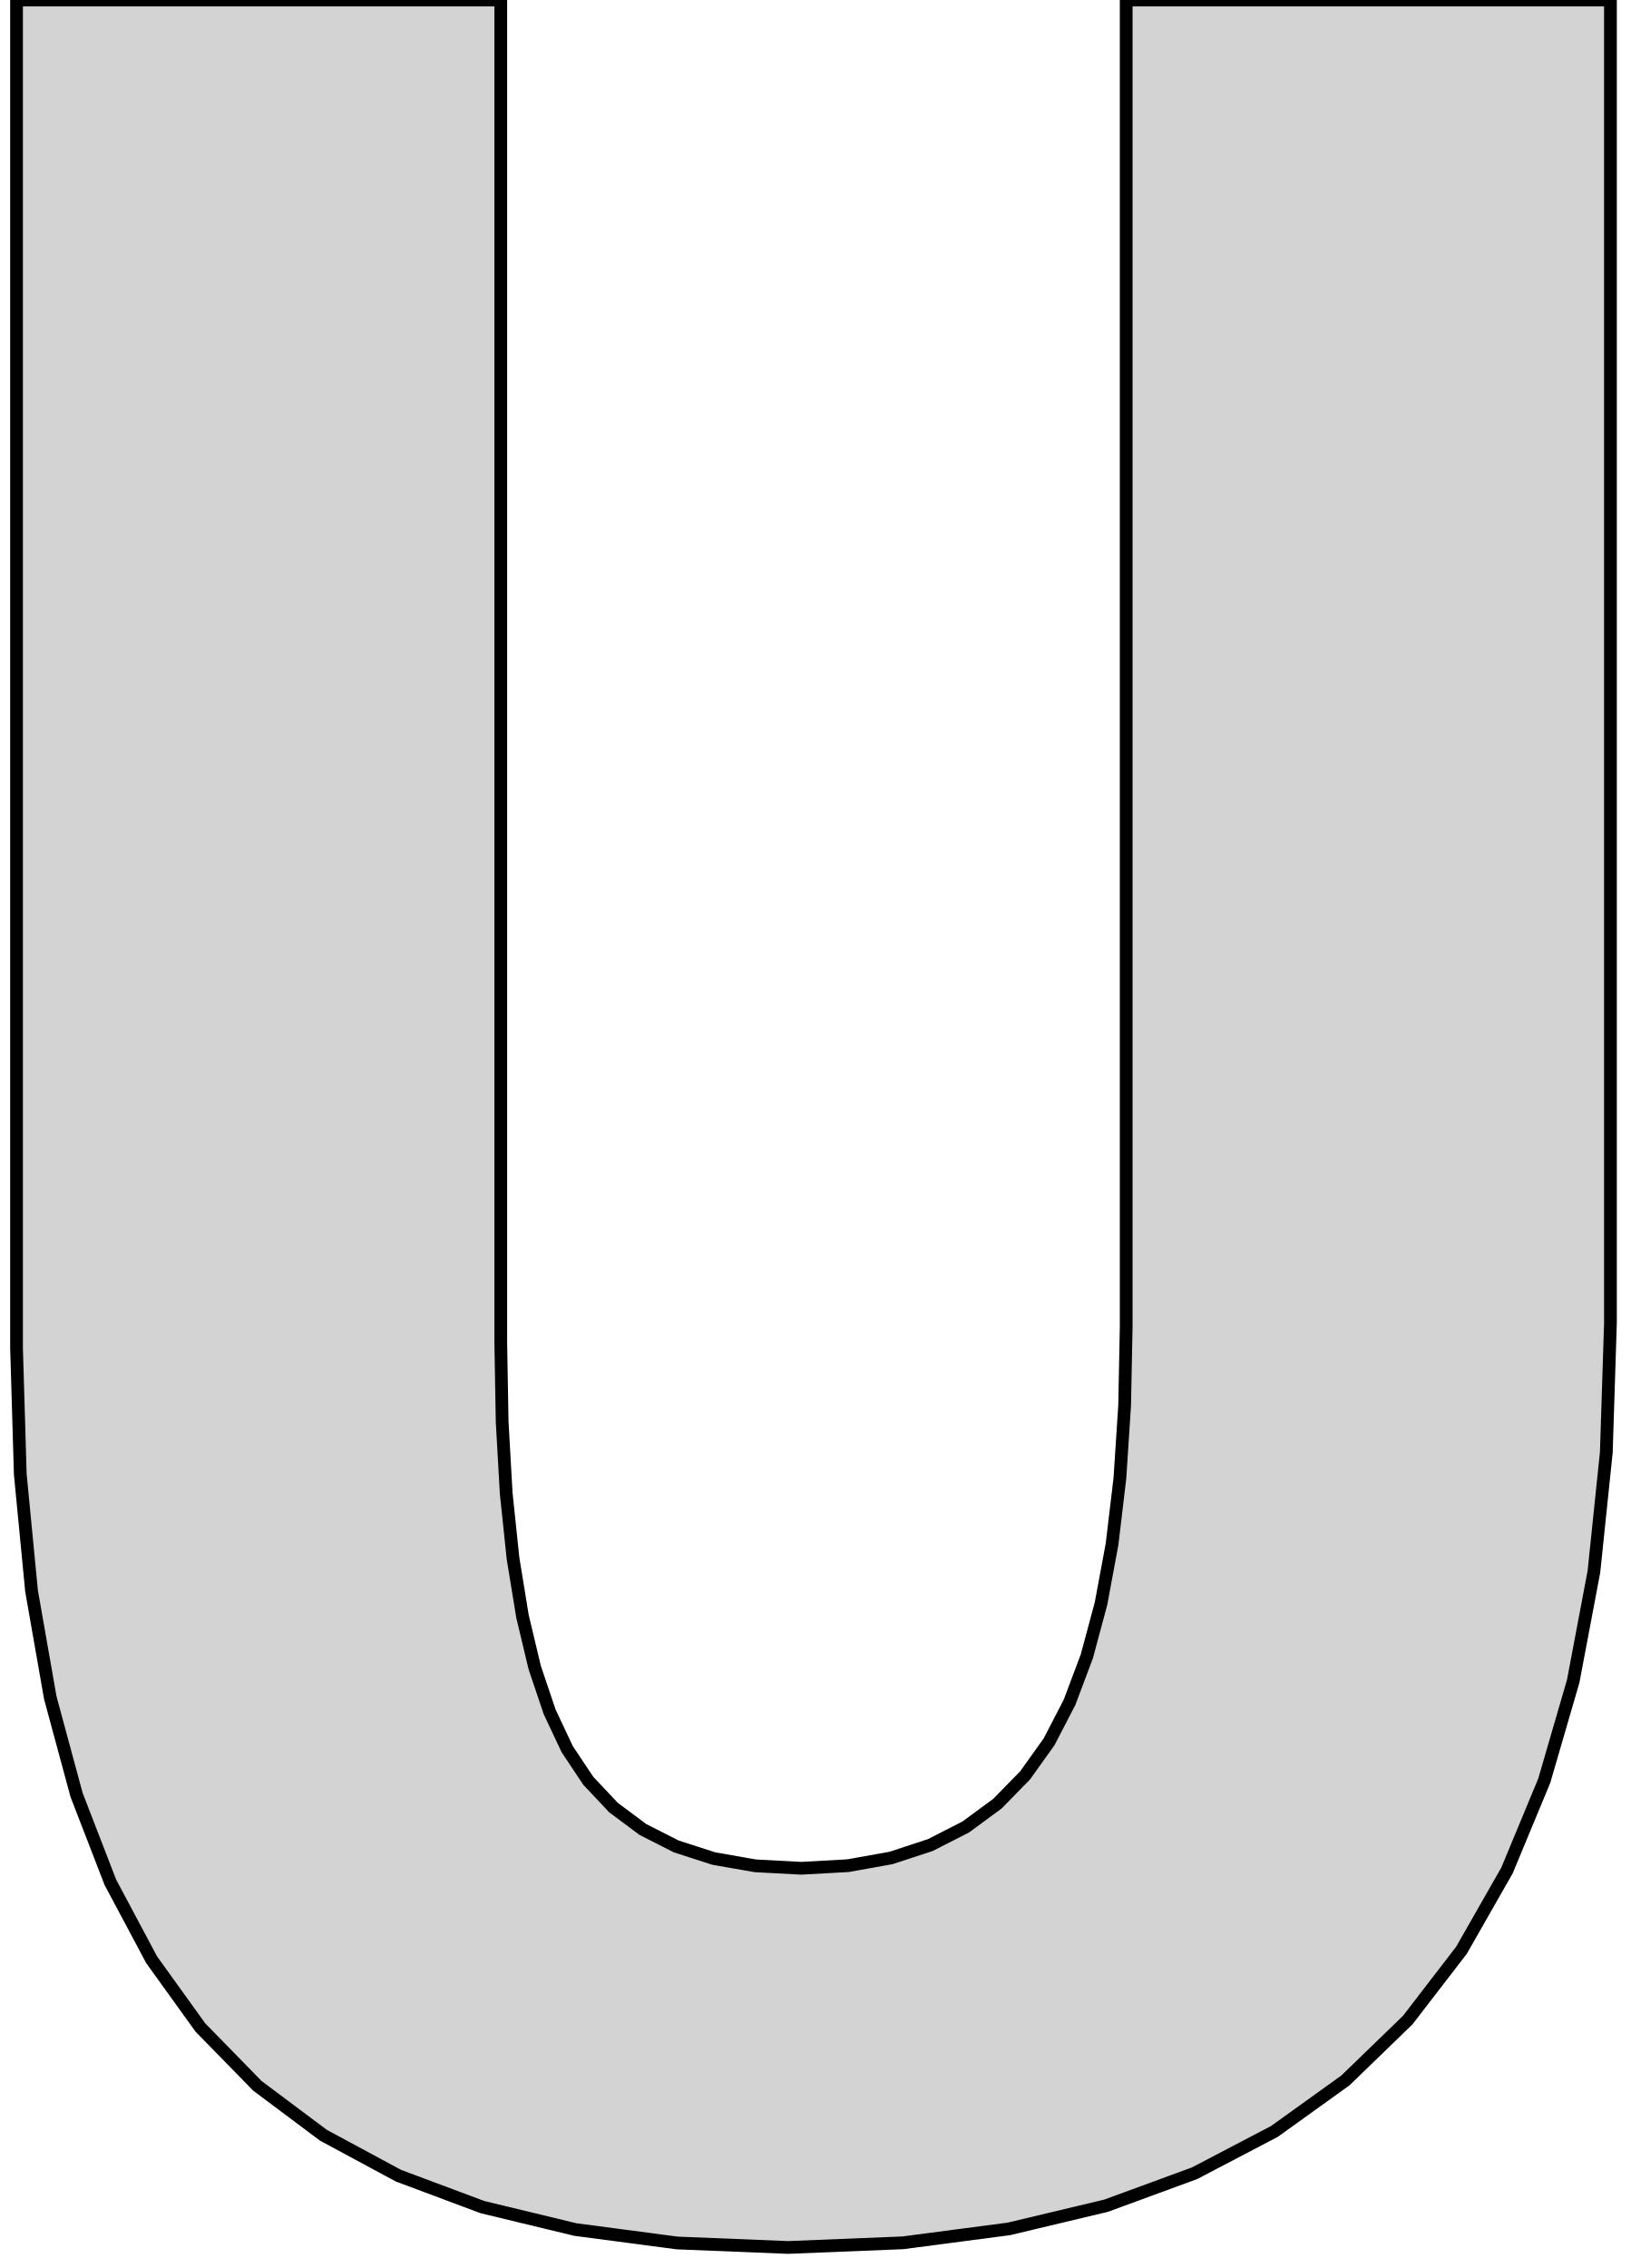
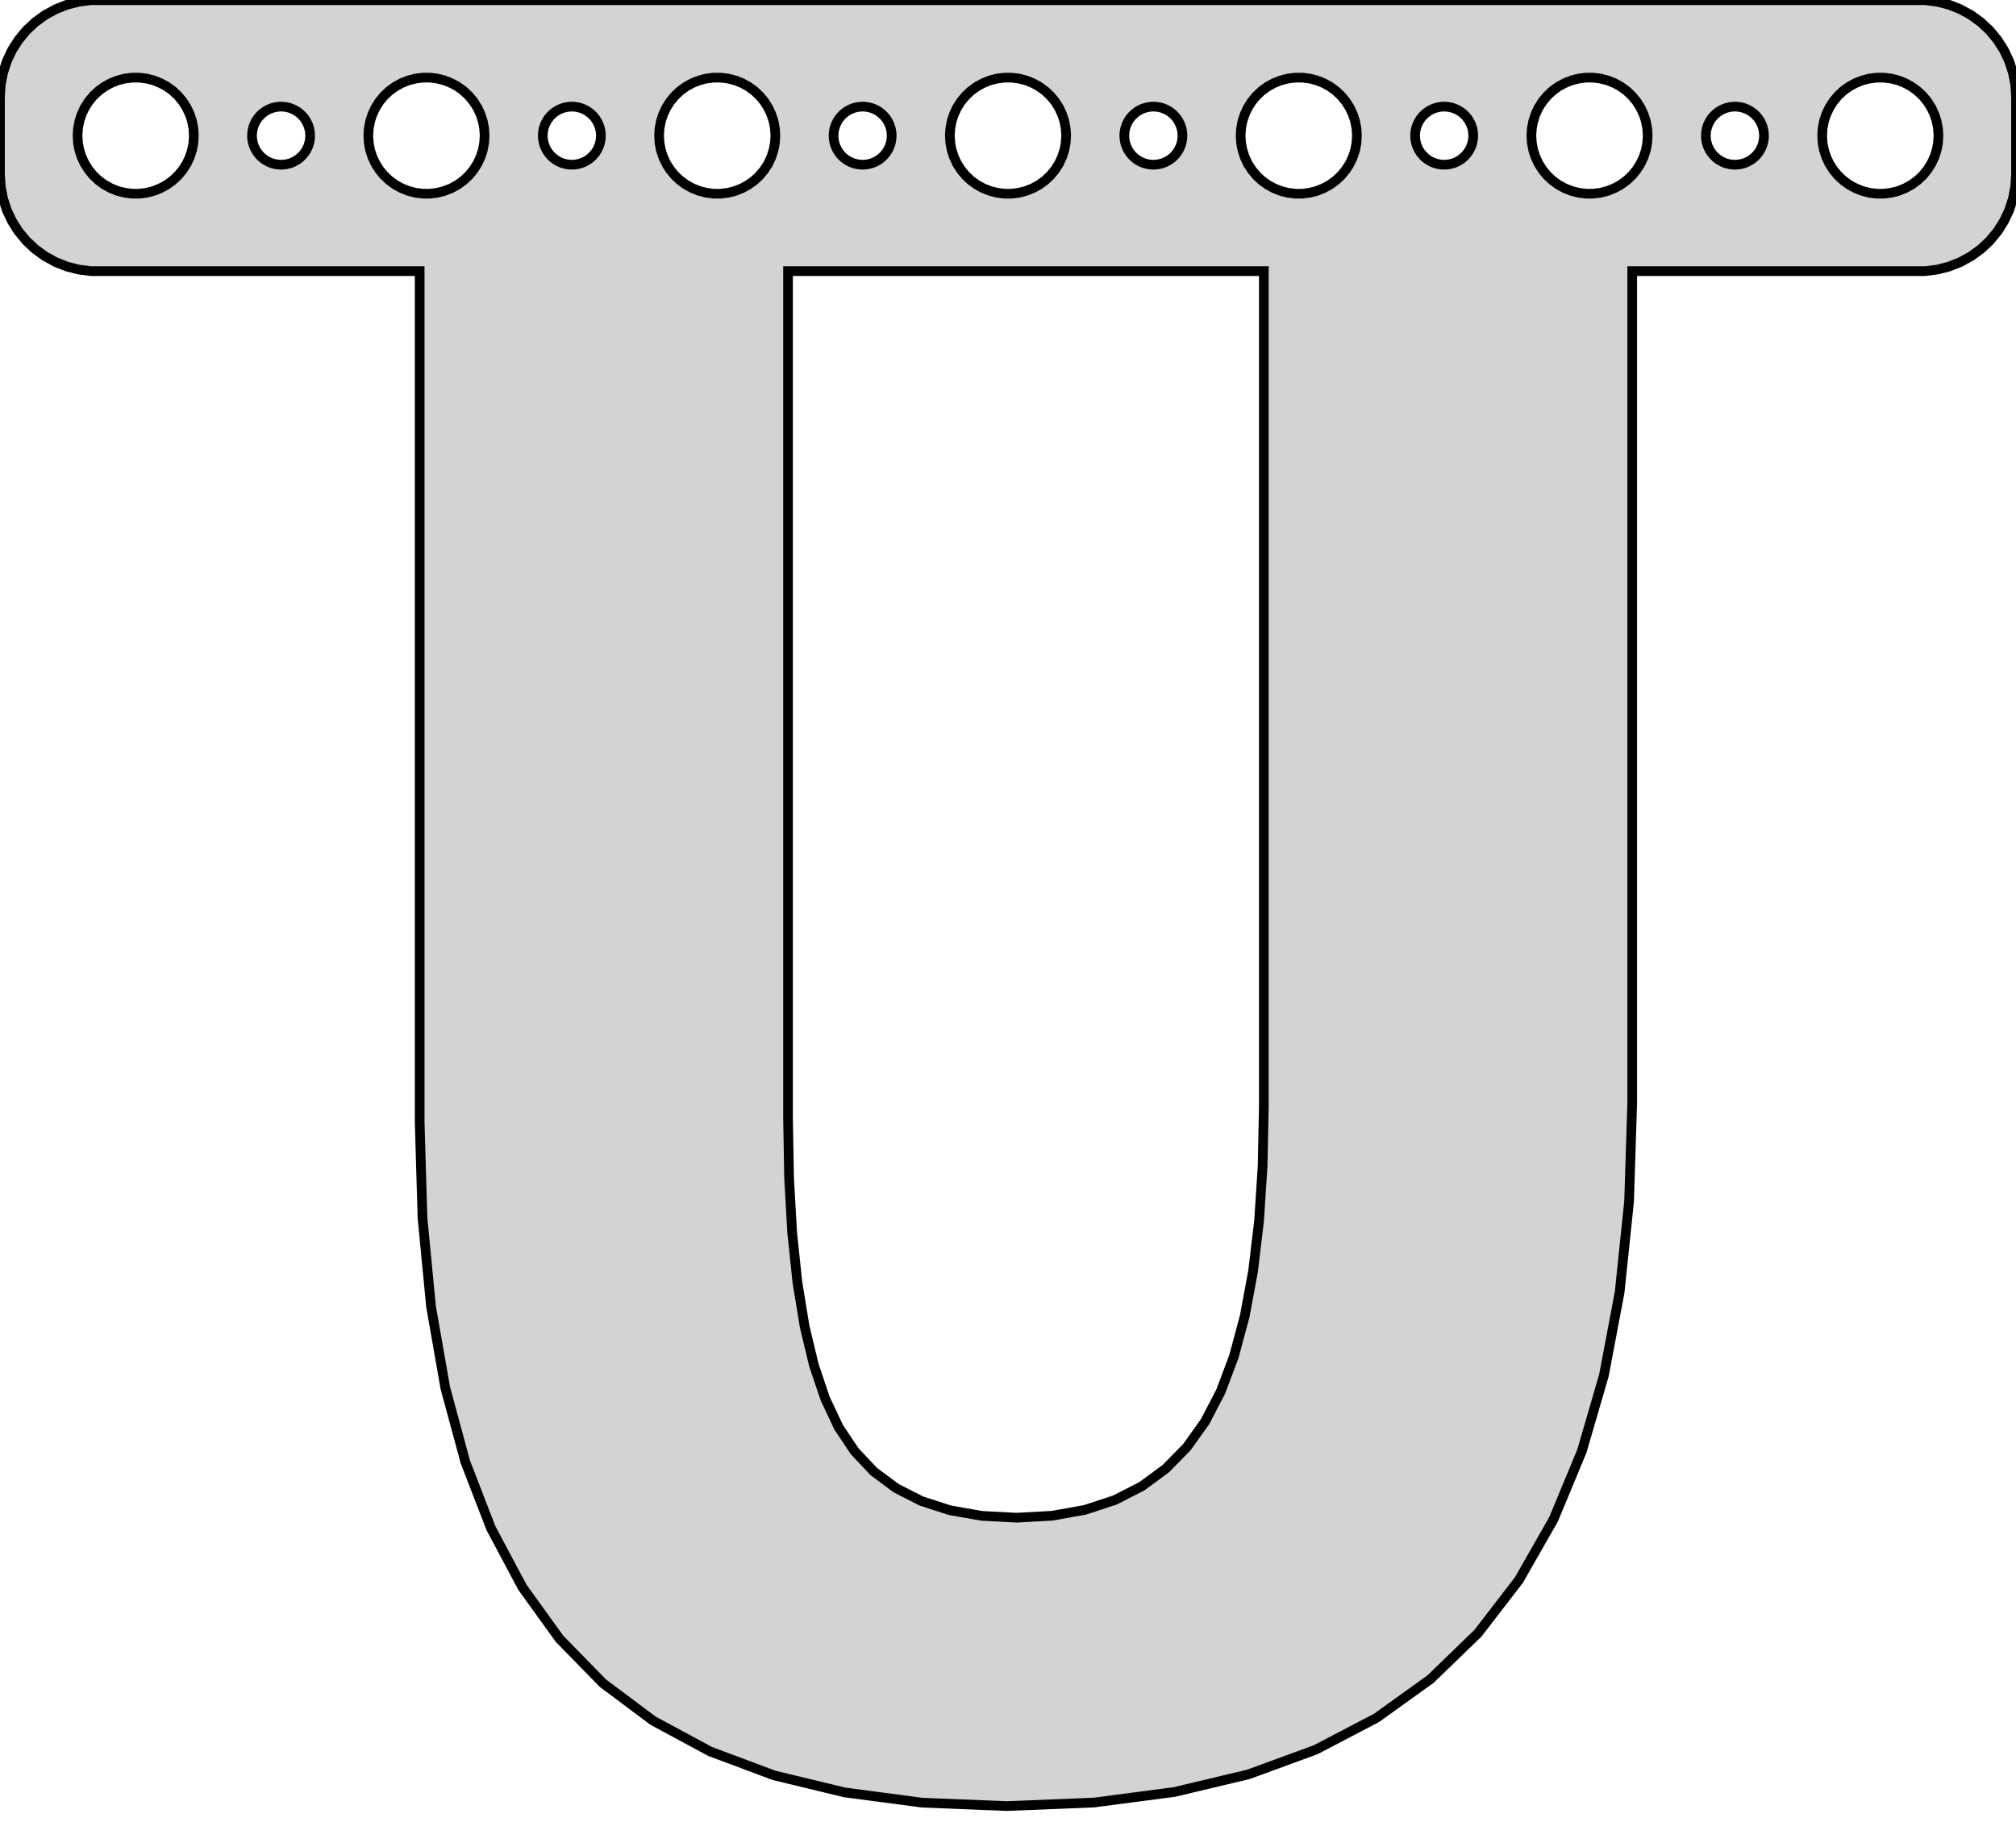
- <svg xmlns="http://www.w3.org/2000/svg" width="64mm" height="89mm" viewBox="-31 -2 64 89" version="1.1">
-   <path d=" M 4.431,86.012 L 8.591,85.466 L 12.408,84.556 L 15.882,83.281 L 19.013,81.642 L 21.801,79.639  L 24.246,77.272 L 26.357,74.529 L 28.143,71.398 L 29.604,67.879 L 30.741,63.972 L 31.553,59.678  L 32.04,54.995 L 32.202,49.925 L 32.202,-1.999 L 13.198,-1.999 L 13.198,50.054 L 13.136,53.163  L 12.95,56.012 L 12.642,58.601 L 12.209,60.929 L 11.653,62.997 L 10.973,64.805 L 10.17,66.353  L 9.23,67.669 L 8.14,68.783 L 6.9,69.694 L 5.511,70.403 L 3.971,70.909 L 2.281,71.212  L 0.442,71.314 L -1.355,71.218 L -2.99,70.932 L -4.463,70.456 L -5.774,69.789 L -6.924,68.931  L -7.912,67.882 L -8.738,66.643 L -9.43,65.174 L -10.016,63.435 L -10.495,61.427 L -10.867,59.149  L -11.134,56.602 L -11.293,53.785 L -11.347,50.699 L -11.347,-1.999 L -30.351,-1.999 L -30.351,50.892  L -30.204,55.853 L -29.762,60.431 L -29.026,64.625 L -27.995,68.435 L -26.67,71.861 L -25.05,74.903  L -23.136,77.562 L -20.898,79.852 L -18.308,81.79 L -15.366,83.376 L -12.071,84.609 L -8.424,85.49  L -4.425,86.018 L -0.073,86.194 z " stroke="black" fill="lightgray" stroke-width="0.5" />
+ <svg xmlns="http://www.w3.org/2000/svg" width="104mm" height="94mm" viewBox="-52 -7 104 94" version="1.1">
+   <path d=" M 4.431,86.012 L 8.591,85.466 L 12.408,84.556 L 15.882,83.281 L 19.013,81.642 L 21.801,79.639  L 24.246,77.272 L 26.357,74.529 L 28.143,71.398 L 29.604,67.879 L 30.741,63.972 L 31.553,59.678  L 32.04,54.995 L 32.202,49.925 L 32.202,6.99 L 47.314,6.99 L 47.937,6.911 L 48.545,6.755  L 49.129,6.524 L 49.679,6.222 L 50.187,5.853 L 50.645,5.423 L 51.045,4.939 L 51.382,4.409  L 51.649,3.841 L 51.843,3.243 L 51.961,2.627 L 52,2 L 52,-2 L 51.961,-2.627  L 51.843,-3.243 L 51.649,-3.841 L 51.382,-4.409 L 51.045,-4.939 L 50.645,-5.423 L 50.187,-5.853  L 49.679,-6.222 L 49.129,-6.524 L 48.545,-6.755 L 47.937,-6.911 L 47.314,-6.99 L -47.314,-6.99  L -47.937,-6.911 L -48.545,-6.755 L -49.129,-6.524 L -49.679,-6.222 L -50.187,-5.853 L -50.645,-5.423  L -51.045,-4.939 L -51.382,-4.409 L -51.649,-3.841 L -51.843,-3.243 L -51.961,-2.627 L -52,-2  L -52,2 L -51.961,2.627 L -51.843,3.243 L -51.649,3.841 L -51.382,4.409 L -51.045,4.939  L -50.645,5.423 L -50.187,5.853 L -49.679,6.222 L -49.129,6.524 L -48.545,6.755 L -47.937,6.911  L -47.314,6.99 L -30.351,6.99 L -30.351,50.892 L -30.204,55.853 L -29.762,60.431 L -29.026,64.625  L -27.995,68.435 L -26.67,71.861 L -25.05,74.903 L -23.136,77.562 L -20.898,79.852 L -18.308,81.79  L -15.366,83.376 L -12.071,84.609 L -8.424,85.49 L -4.425,86.018 L -0.073,86.194 z M 29.812,2.994 L 29.438,2.947 L 29.073,2.853 L 28.723,2.714 L 28.392,2.533 L 28.088,2.312  L 27.813,2.054 L 27.573,1.763 L 27.371,1.445 L 27.211,1.104 L 27.094,0.746 L 27.024,0.376  L 27,-0 L 27.024,-0.376 L 27.094,-0.746 L 27.211,-1.104 L 27.371,-1.445 L 27.573,-1.763  L 27.813,-2.054 L 28.088,-2.312 L 28.392,-2.533 L 28.723,-2.714 L 29.073,-2.853 L 29.438,-2.947  L 29.812,-2.994 L 30.188,-2.994 L 30.562,-2.947 L 30.927,-2.853 L 31.277,-2.714 L 31.608,-2.533  L 31.912,-2.312 L 32.187,-2.054 L 32.427,-1.763 L 32.629,-1.445 L 32.789,-1.104 L 32.906,-0.746  L 32.976,-0.376 L 33,-0 L 32.976,0.376 L 32.906,0.746 L 32.789,1.104 L 32.629,1.445  L 32.427,1.763 L 32.187,2.054 L 31.912,2.312 L 31.608,2.533 L 31.277,2.714 L 30.927,2.853  L 30.562,2.947 L 30.188,2.994 z M -30.188,2.994 L -30.562,2.947 L -30.927,2.853 L -31.277,2.714 L -31.608,2.533 L -31.912,2.312  L -32.187,2.054 L -32.427,1.763 L -32.629,1.445 L -32.789,1.104 L -32.906,0.746 L -32.976,0.376  L -33,-0 L -32.976,-0.376 L -32.906,-0.746 L -32.789,-1.104 L -32.629,-1.445 L -32.427,-1.763  L -32.187,-2.054 L -31.912,-2.312 L -31.608,-2.533 L -31.277,-2.714 L -30.927,-2.853 L -30.562,-2.947  L -30.188,-2.994 L -29.812,-2.994 L -29.438,-2.947 L -29.073,-2.853 L -28.723,-2.714 L -28.392,-2.533  L -28.088,-2.312 L -27.813,-2.054 L -27.573,-1.763 L -27.371,-1.445 L -27.211,-1.104 L -27.094,-0.746  L -27.024,-0.376 L -27,-0 L -27.024,0.376 L -27.094,0.746 L -27.211,1.104 L -27.371,1.445  L -27.573,1.763 L -27.813,2.054 L -28.088,2.312 L -28.392,2.533 L -28.723,2.714 L -29.073,2.853  L -29.438,2.947 L -29.812,2.994 z M 44.812,2.994 L 44.438,2.947 L 44.073,2.853 L 43.723,2.714 L 43.392,2.533 L 43.088,2.312  L 42.813,2.054 L 42.573,1.763 L 42.371,1.445 L 42.211,1.104 L 42.094,0.746 L 42.024,0.376  L 42,-0 L 42.024,-0.376 L 42.094,-0.746 L 42.211,-1.104 L 42.371,-1.445 L 42.573,-1.763  L 42.813,-2.054 L 43.088,-2.312 L 43.392,-2.533 L 43.723,-2.714 L 44.073,-2.853 L 44.438,-2.947  L 44.812,-2.994 L 45.188,-2.994 L 45.562,-2.947 L 45.927,-2.853 L 46.277,-2.714 L 46.608,-2.533  L 46.912,-2.312 L 47.187,-2.054 L 47.427,-1.763 L 47.629,-1.445 L 47.789,-1.104 L 47.906,-0.746  L 47.976,-0.376 L 48,-0 L 47.976,0.376 L 47.906,0.746 L 47.789,1.104 L 47.629,1.445  L 47.427,1.763 L 47.187,2.054 L 46.912,2.312 L 46.608,2.533 L 46.277,2.714 L 45.927,2.853  L 45.562,2.947 L 45.188,2.994 z M 14.812,2.994 L 14.438,2.947 L 14.073,2.853 L 13.723,2.714 L 13.393,2.533 L 13.088,2.312  L 12.813,2.054 L 12.573,1.763 L 12.371,1.445 L 12.211,1.104 L 12.094,0.746 L 12.024,0.376  L 12,-0 L 12.024,-0.376 L 12.094,-0.746 L 12.211,-1.104 L 12.371,-1.445 L 12.573,-1.763  L 12.813,-2.054 L 13.088,-2.312 L 13.393,-2.533 L 13.723,-2.714 L 14.073,-2.853 L 14.438,-2.947  L 14.812,-2.994 L 15.188,-2.994 L 15.562,-2.947 L 15.927,-2.853 L 16.277,-2.714 L 16.608,-2.533  L 16.912,-2.312 L 17.187,-2.054 L 17.427,-1.763 L 17.629,-1.445 L 17.789,-1.104 L 17.906,-0.746  L 17.976,-0.376 L 18,-0 L 17.976,0.376 L 17.906,0.746 L 17.789,1.104 L 17.629,1.445  L 17.427,1.763 L 17.187,2.054 L 16.912,2.312 L 16.608,2.533 L 16.277,2.714 L 15.927,2.853  L 15.562,2.947 L 15.188,2.994 z M -0.188,2.994 L -0.562,2.947 L -0.927,2.853 L -1.277,2.714 L -1.607,2.533 L -1.912,2.312  L -2.187,2.054 L -2.427,1.763 L -2.629,1.445 L -2.789,1.104 L -2.906,0.746 L -2.976,0.376  L -3,-0 L -2.976,-0.376 L -2.906,-0.746 L -2.789,-1.104 L -2.629,-1.445 L -2.427,-1.763  L -2.187,-2.054 L -1.912,-2.312 L -1.607,-2.533 L -1.277,-2.714 L -0.927,-2.853 L -0.562,-2.947  L -0.188,-2.994 L 0.188,-2.994 L 0.562,-2.947 L 0.927,-2.853 L 1.277,-2.714 L 1.607,-2.533  L 1.912,-2.312 L 2.187,-2.054 L 2.427,-1.763 L 2.629,-1.445 L 2.789,-1.104 L 2.906,-0.746  L 2.976,-0.376 L 3,-0 L 2.976,0.376 L 2.906,0.746 L 2.789,1.104 L 2.629,1.445  L 2.427,1.763 L 2.187,2.054 L 1.912,2.312 L 1.607,2.533 L 1.277,2.714 L 0.927,2.853  L 0.562,2.947 L 0.188,2.994 z M -45.188,2.994 L -45.562,2.947 L -45.927,2.853 L -46.277,2.714 L -46.608,2.533 L -46.912,2.312  L -47.187,2.054 L -47.427,1.763 L -47.629,1.445 L -47.789,1.104 L -47.906,0.746 L -47.976,0.376  L -48,-0 L -47.976,-0.376 L -47.906,-0.746 L -47.789,-1.104 L -47.629,-1.445 L -47.427,-1.763  L -47.187,-2.054 L -46.912,-2.312 L -46.608,-2.533 L -46.277,-2.714 L -45.927,-2.853 L -45.562,-2.947  L -45.188,-2.994 L -44.812,-2.994 L -44.438,-2.947 L -44.073,-2.853 L -43.723,-2.714 L -43.392,-2.533  L -43.088,-2.312 L -42.813,-2.054 L -42.573,-1.763 L -42.371,-1.445 L -42.211,-1.104 L -42.094,-0.746  L -42.024,-0.376 L -42,-0 L -42.024,0.376 L -42.094,0.746 L -42.211,1.104 L -42.371,1.445  L -42.573,1.763 L -42.813,2.054 L -43.088,2.312 L -43.392,2.533 L -43.723,2.714 L -44.073,2.853  L -44.438,2.947 L -44.812,2.994 z M -15.188,2.994 L -15.562,2.947 L -15.927,2.853 L -16.277,2.714 L -16.608,2.533 L -16.912,2.312  L -17.187,2.054 L -17.427,1.763 L -17.629,1.445 L -17.789,1.104 L -17.906,0.746 L -17.976,0.376  L -18,-0 L -17.976,-0.376 L -17.906,-0.746 L -17.789,-1.104 L -17.629,-1.445 L -17.427,-1.763  L -17.187,-2.054 L -16.912,-2.312 L -16.608,-2.533 L -16.277,-2.714 L -15.927,-2.853 L -15.562,-2.947  L -15.188,-2.994 L -14.812,-2.994 L -14.438,-2.947 L -14.073,-2.853 L -13.723,-2.714 L -13.393,-2.533  L -13.088,-2.312 L -12.813,-2.054 L -12.573,-1.763 L -12.371,-1.445 L -12.211,-1.104 L -12.094,-0.746  L -12.024,-0.376 L -12,-0 L -12.024,0.376 L -12.094,0.746 L -12.211,1.104 L -12.371,1.445  L -12.573,1.763 L -12.813,2.054 L -13.088,2.312 L -13.393,2.533 L -13.723,2.714 L -14.073,2.853  L -14.438,2.947 L -14.812,2.994 z M -22.594,1.497 L -22.781,1.473 L -22.963,1.427 L -23.139,1.357 L -23.304,1.266 L -23.456,1.156  L -23.593,1.027 L -23.713,0.882 L -23.814,0.723 L -23.895,0.552 L -23.953,0.373 L -23.988,0.188  L -24,-0 L -23.988,-0.188 L -23.953,-0.373 L -23.895,-0.552 L -23.814,-0.723 L -23.713,-0.882  L -23.593,-1.027 L -23.456,-1.156 L -23.304,-1.266 L -23.139,-1.357 L -22.963,-1.427 L -22.781,-1.473  L -22.594,-1.497 L -22.406,-1.497 L -22.219,-1.473 L -22.037,-1.427 L -21.861,-1.357 L -21.696,-1.266  L -21.544,-1.156 L -21.407,-1.027 L -21.287,-0.882 L -21.186,-0.723 L -21.105,-0.552 L -21.047,-0.373  L -21.012,-0.188 L -21,-0 L -21.012,0.188 L -21.047,0.373 L -21.105,0.552 L -21.186,0.723  L -21.287,0.882 L -21.407,1.027 L -21.544,1.156 L -21.696,1.266 L -21.861,1.357 L -22.037,1.427  L -22.219,1.473 L -22.406,1.497 z M 22.406,1.497 L 22.219,1.473 L 22.037,1.427 L 21.861,1.357 L 21.696,1.266 L 21.544,1.156  L 21.407,1.027 L 21.287,0.882 L 21.186,0.723 L 21.105,0.552 L 21.047,0.373 L 21.012,0.188  L 21,-0 L 21.012,-0.188 L 21.047,-0.373 L 21.105,-0.552 L 21.186,-0.723 L 21.287,-0.882  L 21.407,-1.027 L 21.544,-1.156 L 21.696,-1.266 L 21.861,-1.357 L 22.037,-1.427 L 22.219,-1.473  L 22.406,-1.497 L 22.594,-1.497 L 22.781,-1.473 L 22.963,-1.427 L 23.139,-1.357 L 23.304,-1.266  L 23.456,-1.156 L 23.593,-1.027 L 23.713,-0.882 L 23.814,-0.723 L 23.895,-0.552 L 23.953,-0.373  L 23.988,-0.188 L 24,-0 L 23.988,0.188 L 23.953,0.373 L 23.895,0.552 L 23.814,0.723  L 23.713,0.882 L 23.593,1.027 L 23.456,1.156 L 23.304,1.266 L 23.139,1.357 L 22.963,1.427  L 22.781,1.473 L 22.594,1.497 z M -7.594,1.497 L -7.781,1.473 L -7.964,1.427 L -8.139,1.357 L -8.304,1.266 L -8.456,1.156  L -8.593,1.027 L -8.714,0.882 L -8.814,0.723 L -8.895,0.552 L -8.953,0.373 L -8.988,0.188  L -9,-0 L -8.988,-0.188 L -8.953,-0.373 L -8.895,-0.552 L -8.814,-0.723 L -8.714,-0.882  L -8.593,-1.027 L -8.456,-1.156 L -8.304,-1.266 L -8.139,-1.357 L -7.964,-1.427 L -7.781,-1.473  L -7.594,-1.497 L -7.406,-1.497 L -7.219,-1.473 L -7.036,-1.427 L -6.861,-1.357 L -6.696,-1.266  L -6.544,-1.156 L -6.407,-1.027 L -6.286,-0.882 L -6.186,-0.723 L -6.105,-0.552 L -6.047,-0.373  L -6.012,-0.188 L -6,-0 L -6.012,0.188 L -6.047,0.373 L -6.105,0.552 L -6.186,0.723  L -6.286,0.882 L -6.407,1.027 L -6.544,1.156 L -6.696,1.266 L -6.861,1.357 L -7.036,1.427  L -7.219,1.473 L -7.406,1.497 z M 37.406,1.497 L 37.219,1.473 L 37.036,1.427 L 36.861,1.357 L 36.696,1.266 L 36.544,1.156  L 36.407,1.027 L 36.286,0.882 L 36.185,0.723 L 36.105,0.552 L 36.047,0.373 L 36.012,0.188  L 36,-0 L 36.012,-0.188 L 36.047,-0.373 L 36.105,-0.552 L 36.185,-0.723 L 36.286,-0.882  L 36.407,-1.027 L 36.544,-1.156 L 36.696,-1.266 L 36.861,-1.357 L 37.036,-1.427 L 37.219,-1.473  L 37.406,-1.497 L 37.594,-1.497 L 37.781,-1.473 L 37.964,-1.427 L 38.139,-1.357 L 38.304,-1.266  L 38.456,-1.156 L 38.593,-1.027 L 38.714,-0.882 L 38.815,-0.723 L 38.895,-0.552 L 38.953,-0.373  L 38.988,-0.188 L 39,-0 L 38.988,0.188 L 38.953,0.373 L 38.895,0.552 L 38.815,0.723  L 38.714,0.882 L 38.593,1.027 L 38.456,1.156 L 38.304,1.266 L 38.139,1.357 L 37.964,1.427  L 37.781,1.473 L 37.594,1.497 z M -37.594,1.497 L -37.781,1.473 L -37.964,1.427 L -38.139,1.357 L -38.304,1.266 L -38.456,1.156  L -38.593,1.027 L -38.714,0.882 L -38.815,0.723 L -38.895,0.552 L -38.953,0.373 L -38.988,0.188  L -39,-0 L -38.988,-0.188 L -38.953,-0.373 L -38.895,-0.552 L -38.815,-0.723 L -38.714,-0.882  L -38.593,-1.027 L -38.456,-1.156 L -38.304,-1.266 L -38.139,-1.357 L -37.964,-1.427 L -37.781,-1.473  L -37.594,-1.497 L -37.406,-1.497 L -37.219,-1.473 L -37.036,-1.427 L -36.861,-1.357 L -36.696,-1.266  L -36.544,-1.156 L -36.407,-1.027 L -36.286,-0.882 L -36.185,-0.723 L -36.105,-0.552 L -36.047,-0.373  L -36.012,-0.188 L -36,-0 L -36.012,0.188 L -36.047,0.373 L -36.105,0.552 L -36.185,0.723  L -36.286,0.882 L -36.407,1.027 L -36.544,1.156 L -36.696,1.266 L -36.861,1.357 L -37.036,1.427  L -37.219,1.473 L -37.406,1.497 z M 7.406,1.497 L 7.219,1.473 L 7.036,1.427 L 6.861,1.357 L 6.696,1.266 L 6.544,1.156  L 6.407,1.027 L 6.286,0.882 L 6.186,0.723 L 6.105,0.552 L 6.047,0.373 L 6.012,0.188  L 6,-0 L 6.012,-0.188 L 6.047,-0.373 L 6.105,-0.552 L 6.186,-0.723 L 6.286,-0.882  L 6.407,-1.027 L 6.544,-1.156 L 6.696,-1.266 L 6.861,-1.357 L 7.036,-1.427 L 7.219,-1.473  L 7.406,-1.497 L 7.594,-1.497 L 7.781,-1.473 L 7.964,-1.427 L 8.139,-1.357 L 8.304,-1.266  L 8.456,-1.156 L 8.593,-1.027 L 8.714,-0.882 L 8.814,-0.723 L 8.895,-0.552 L 8.953,-0.373  L 8.988,-0.188 L 9,-0 L 8.988,0.188 L 8.953,0.373 L 8.895,0.552 L 8.814,0.723  L 8.714,0.882 L 8.593,1.027 L 8.456,1.156 L 8.304,1.266 L 8.139,1.357 L 7.964,1.427  L 7.781,1.473 L 7.594,1.497 z M -1.355,71.218 L -2.99,70.932 L -4.463,70.456 L -5.774,69.789 L -6.924,68.931 L -7.912,67.882  L -8.738,66.643 L -9.43,65.174 L -10.016,63.435 L -10.495,61.427 L -10.867,59.149 L -11.134,56.602  L -11.293,53.785 L -11.347,50.699 L -11.347,6.99 L 13.198,6.99 L 13.198,50.054 L 13.136,53.163  L 12.95,56.012 L 12.642,58.601 L 12.209,60.929 L 11.653,62.997 L 10.973,64.805 L 10.17,66.353  L 9.23,67.669 L 8.14,68.783 L 6.9,69.694 L 5.511,70.403 L 3.971,70.909 L 2.281,71.212  L 0.442,71.314 z " stroke="black" fill="lightgray" stroke-width="0.5" />
</svg>
